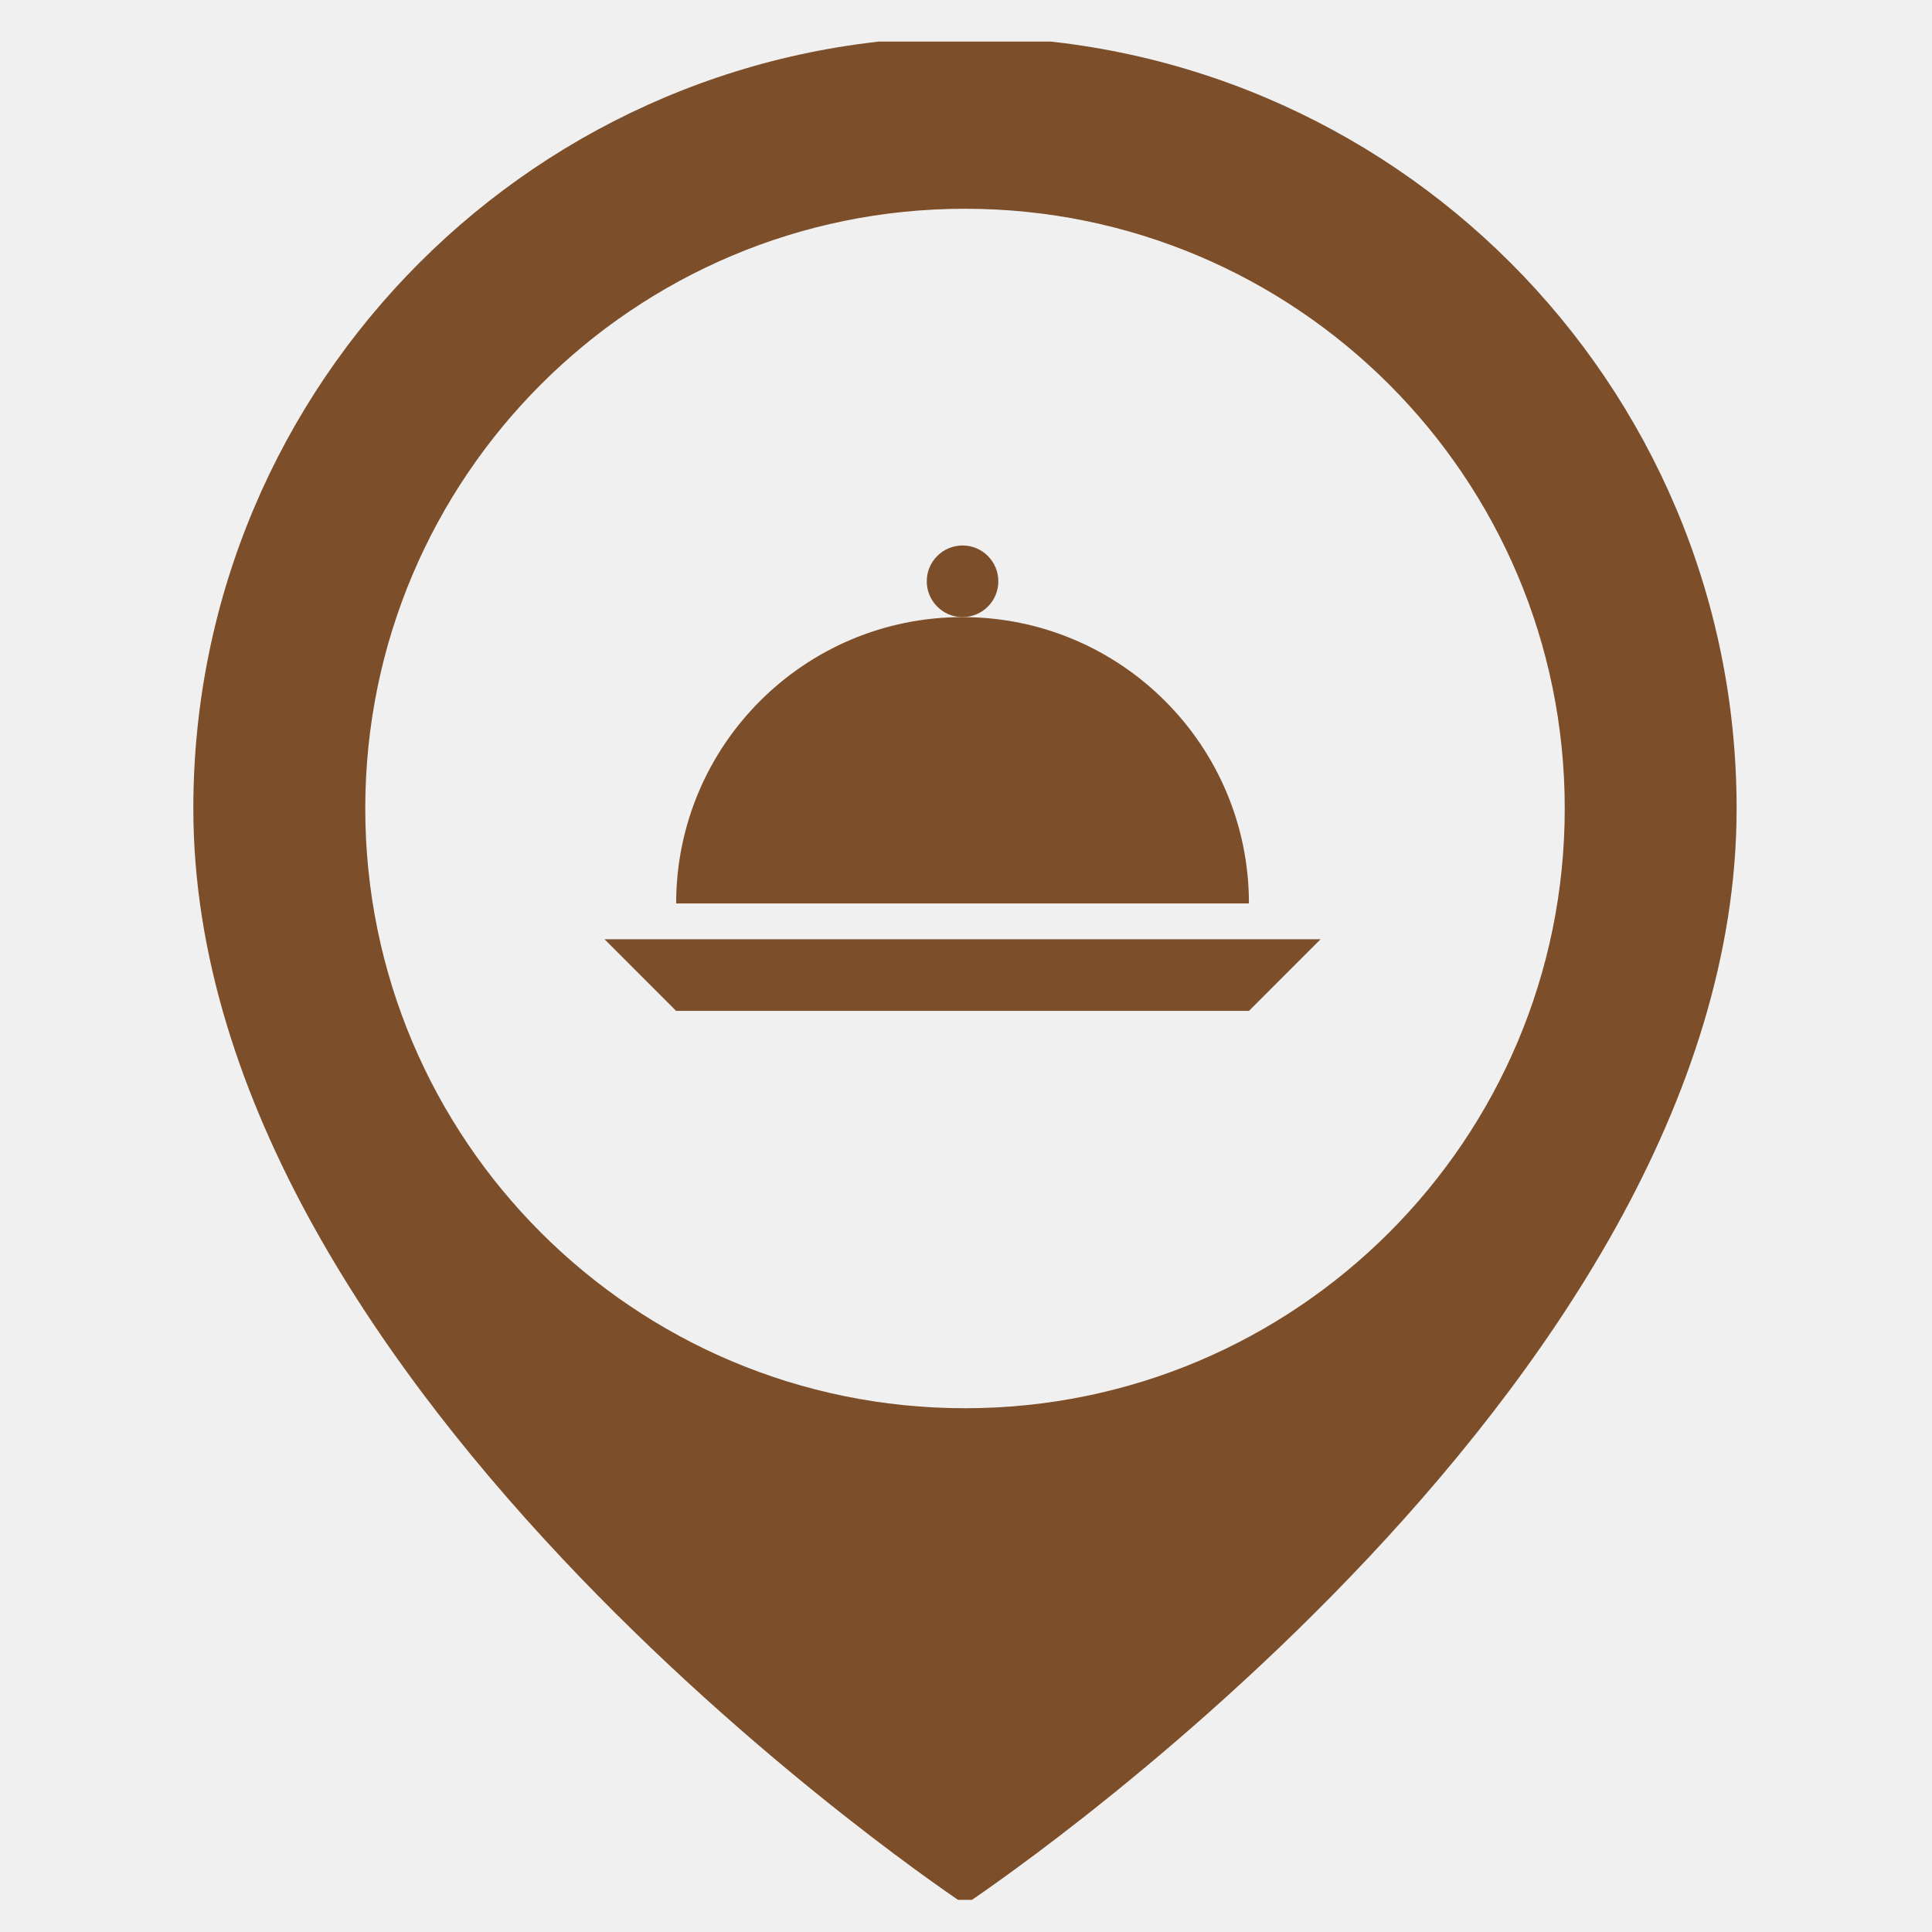
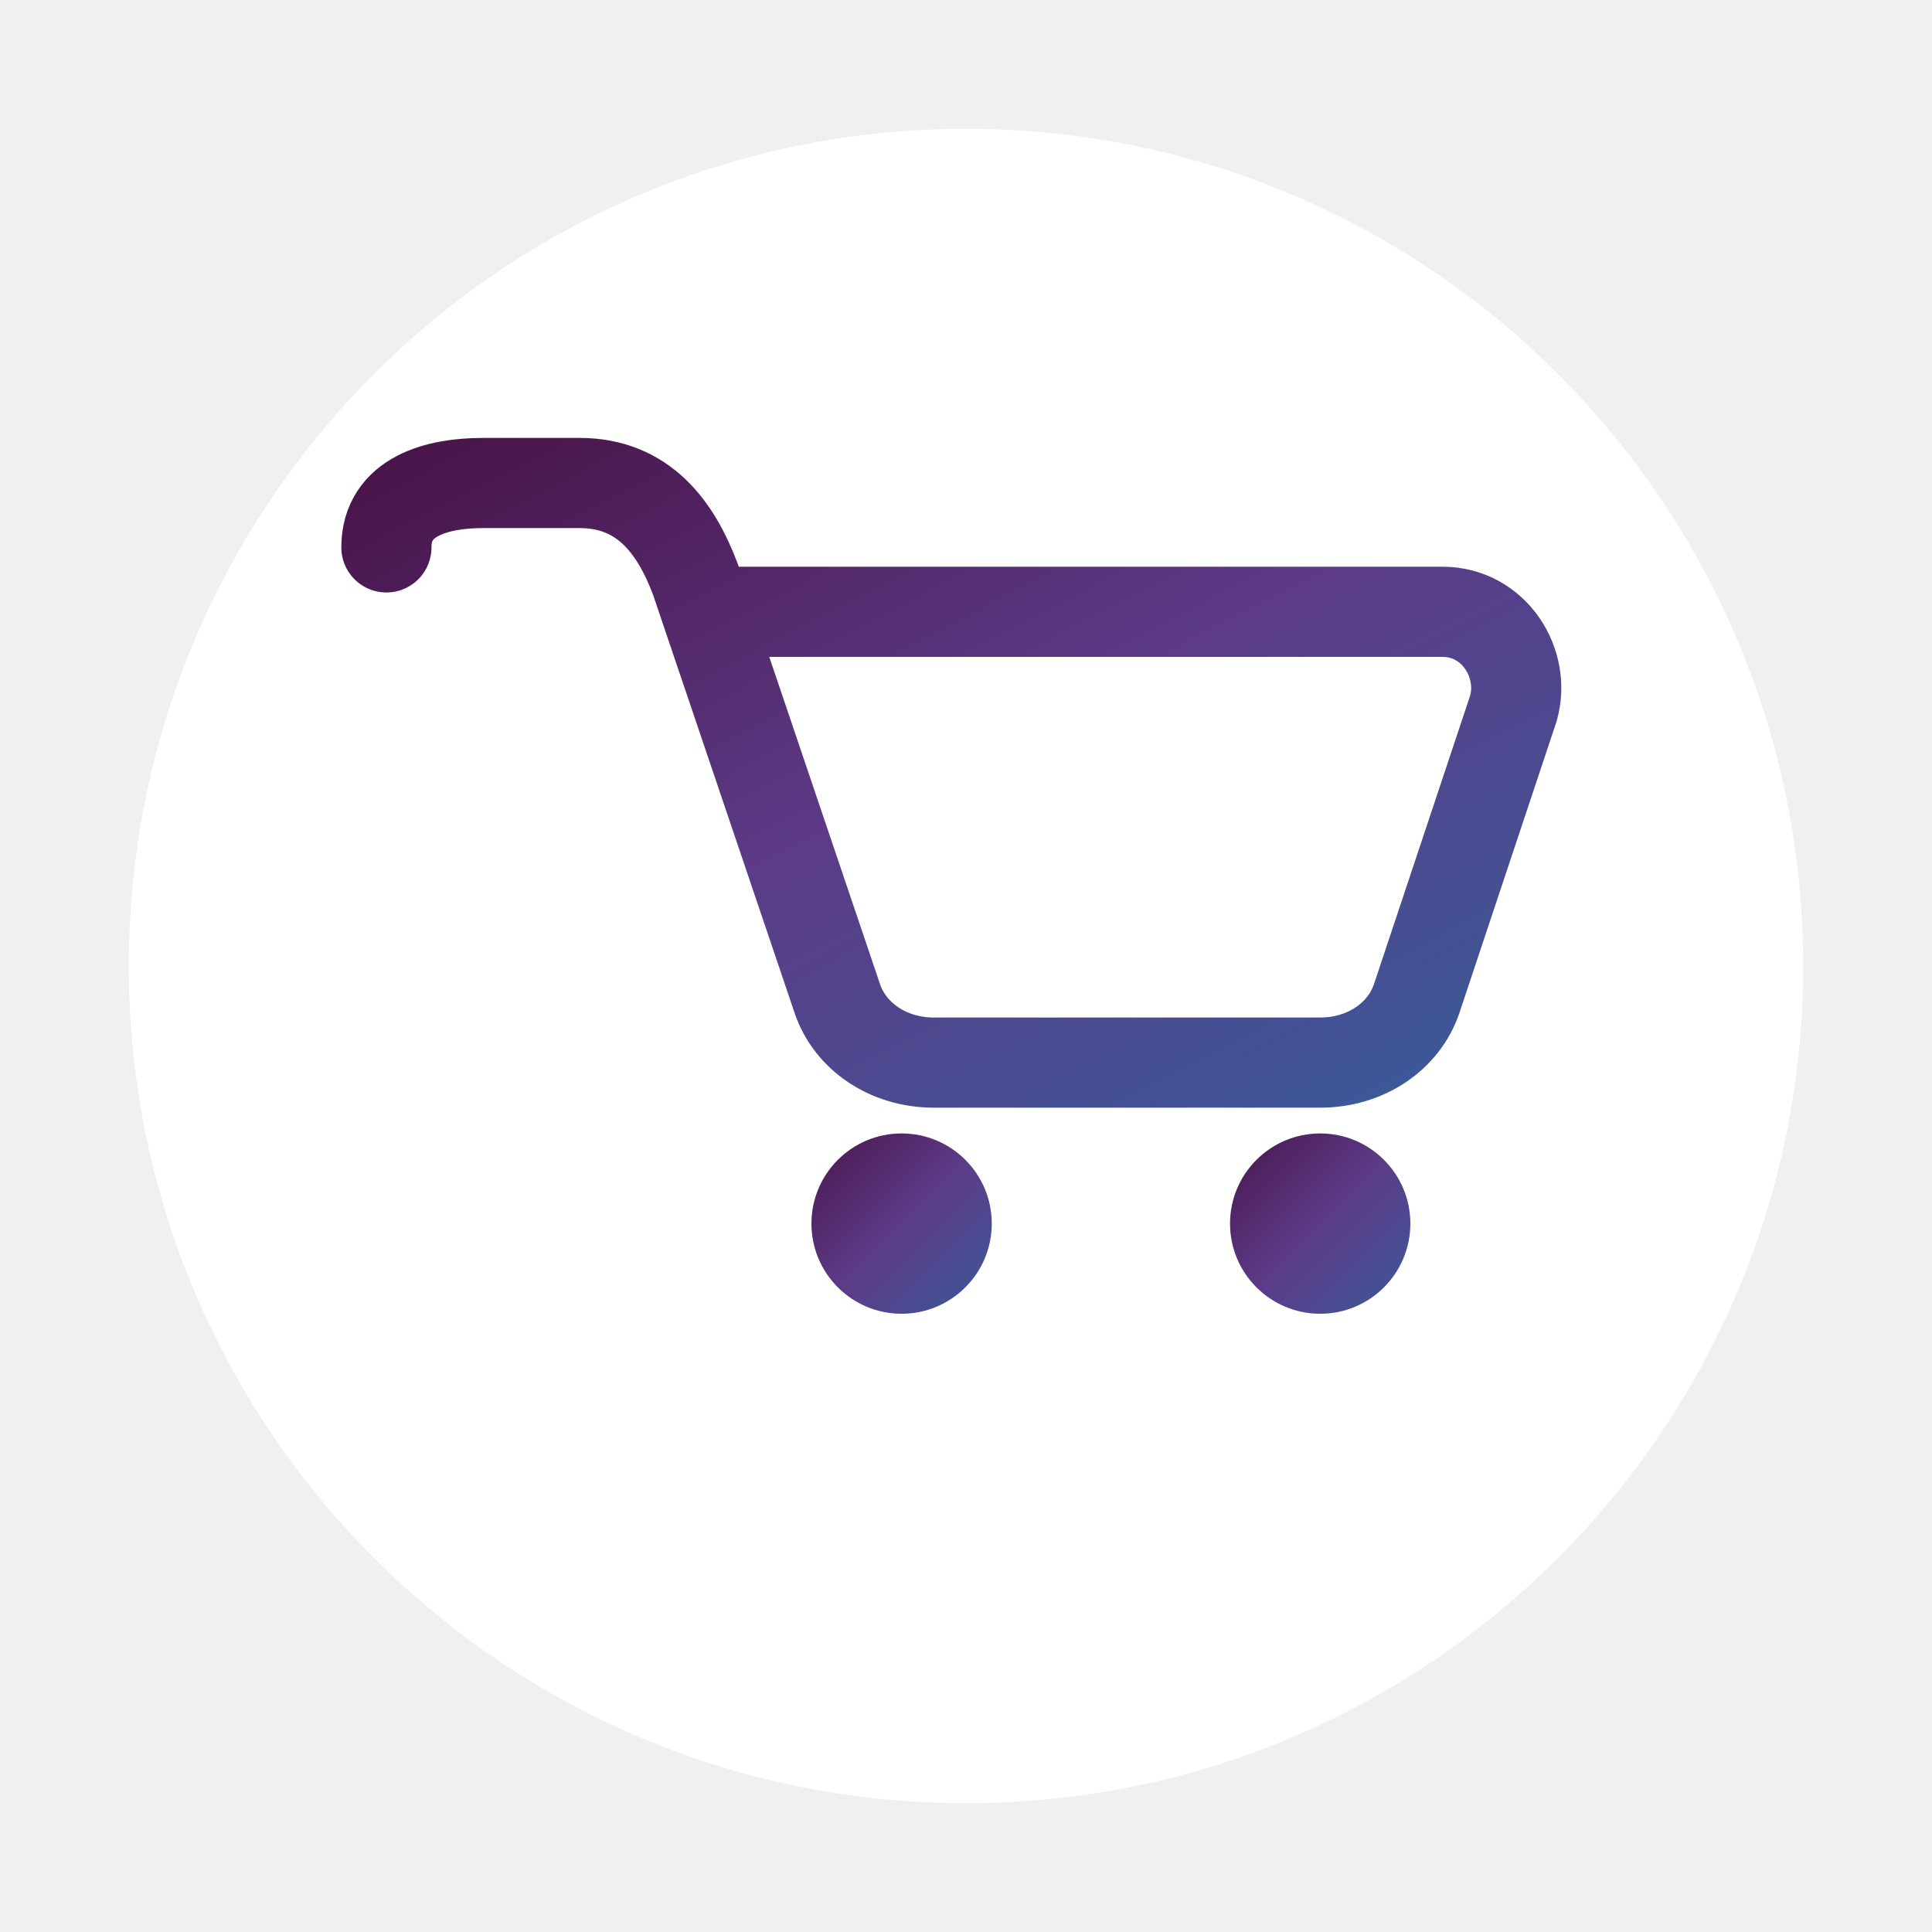
- <svg xmlns="http://www.w3.org/2000/svg" version="1.1" width="128" height="128" viewBox="0 0 128 128">
-   <g transform="matrix(0.8046875,0,0,0.8046875,12.43222,2.753087)">
-     <svg viewBox="0 0 79 95" data-background-color="#000000" preserveAspectRatio="xMidYMid meet" height="153" width="128">
-       <g id="tight-bounds" transform="matrix(1,0,0,1,0.05198755,-0.2405)">
-         <svg viewBox="0 0 78.896 95.481" height="95.481" width="78.896">
-           <g>
-             <svg viewBox="0 0 78.896 95.481" height="95.481" width="78.896">
-               <g>
-                 <svg viewBox="0 0 78.896 95.481" height="95.481" width="78.896">
-                   <g id="textblocktransform">
-                     <svg viewBox="0 0 78.896 95.481" height="95.481" width="78.896" id="textblock">
-                       <g>
-                         <svg viewBox="0 0 78.896 95.481" height="95.481" width="78.896">
-                           <g>
-                             <svg viewBox="0 0 78.896 95.481" height="95.481" width="78.896">
-                               <g>
-                                 <svg version="1.1" x="0" y="0" viewBox="44.467 0 423.066 512" enable-background="new 0 0 512 512" xml:space="preserve" height="95.481" width="78.896" class="icon-icon-0" data-fill-palette-color="accent" id="icon-0">
-                                   <g fill="#7c4e29" data-fill-palette-color="accent">
-                                     <path d="M256 0C139.167 0 44.467 94.708 44.467 211.534 44.467 372.184 256 512 256 512s211.533-139.816 211.533-300.466C467.533 94.708 372.833 0 256 0zM256 375.941c-90.8 0-164.4-73.6-164.4-164.408 0-90.8 73.601-164.409 164.4-164.409s164.417 73.608 164.417 164.409C420.417 302.342 346.8 375.941 256 375.941z" fill="#7c4e29" data-fill-palette-color="accent" />
-                                     <polygon points="176.825,267.018 333.842,267.018 353.467,247.383 157.2,247.383  " fill="#7c4e29" data-fill-palette-color="accent" />
-                                     <path d="M255.333 159.067c-43.357 0-78.508 35.15-78.508 78.5h157.017C333.842 194.217 298.692 159.067 255.333 159.067z" fill="#7c4e29" data-fill-palette-color="accent" />
-                                     <path d="M265.141 149.25c0-5.417-4.383-9.817-9.808-9.817s-9.808 4.4-9.808 9.817c0 5.417 4.383 9.817 9.808 9.817S265.141 154.667 265.141 149.25z" fill="#7c4e29" data-fill-palette-color="accent" />
-                                   </g>
-                                 </svg>
-                               </g>
-                             </svg>
-                           </g>
-                         </svg>
-                       </g>
-                     </svg>
-                   </g>
-                 </svg>
-               </g>
-               <g />
-             </svg>
-           </g>
-           <defs />
-         </svg>
-         <rect width="78.896" height="95.481" fill="none" stroke="none" visibility="hidden" />
-       </g>
-     </svg>
+ <svg xmlns="http://www.w3.org/2000/svg" viewBox="0 0 300 300" width="100%" height="100%">
+   <defs>
+     <linearGradient id="purpleGradient" x1="0%" y1="0%" x2="100%" y2="100%">
+       <stop offset="0%" stop-color="#4A154B" />
+       <stop offset="50%" stop-color="#5C3B88" />
+       <stop offset="100%" stop-color="#3B5998" />
+     </linearGradient>
+   </defs>
+   <circle cx="150" cy="150" r="130" fill="#FFFFFF" />
+   <g fill="url(#purpleGradient)">
+     <path d="M 60,85 C 60,77 68,75 75,75 L 90,75 C 100,75 105,82 108,90 L 130,155 C 132,161 138,165 145,165 L 205,165 C 212,165 218,161 220,155 L 235,110 C 237,103 232,95 224,95 L 115,95" fill="none" stroke="url(#purpleGradient)" stroke-width="14" stroke-linecap="round" stroke-linejoin="round" />
+     <line x1="122" y1="117" x2="228" y2="117" stroke="url(#purpleGradient)" stroke-width="10" stroke-linecap="round" />
+     <line x1="130" y1="139" x2="218" y2="139" stroke="url(#purpleGradient)" stroke-width="10" stroke-linecap="round" />
+     <circle cx="140" cy="190" r="14" />
+     <circle cx="205" cy="190" r="14" />
  </g>
</svg>
